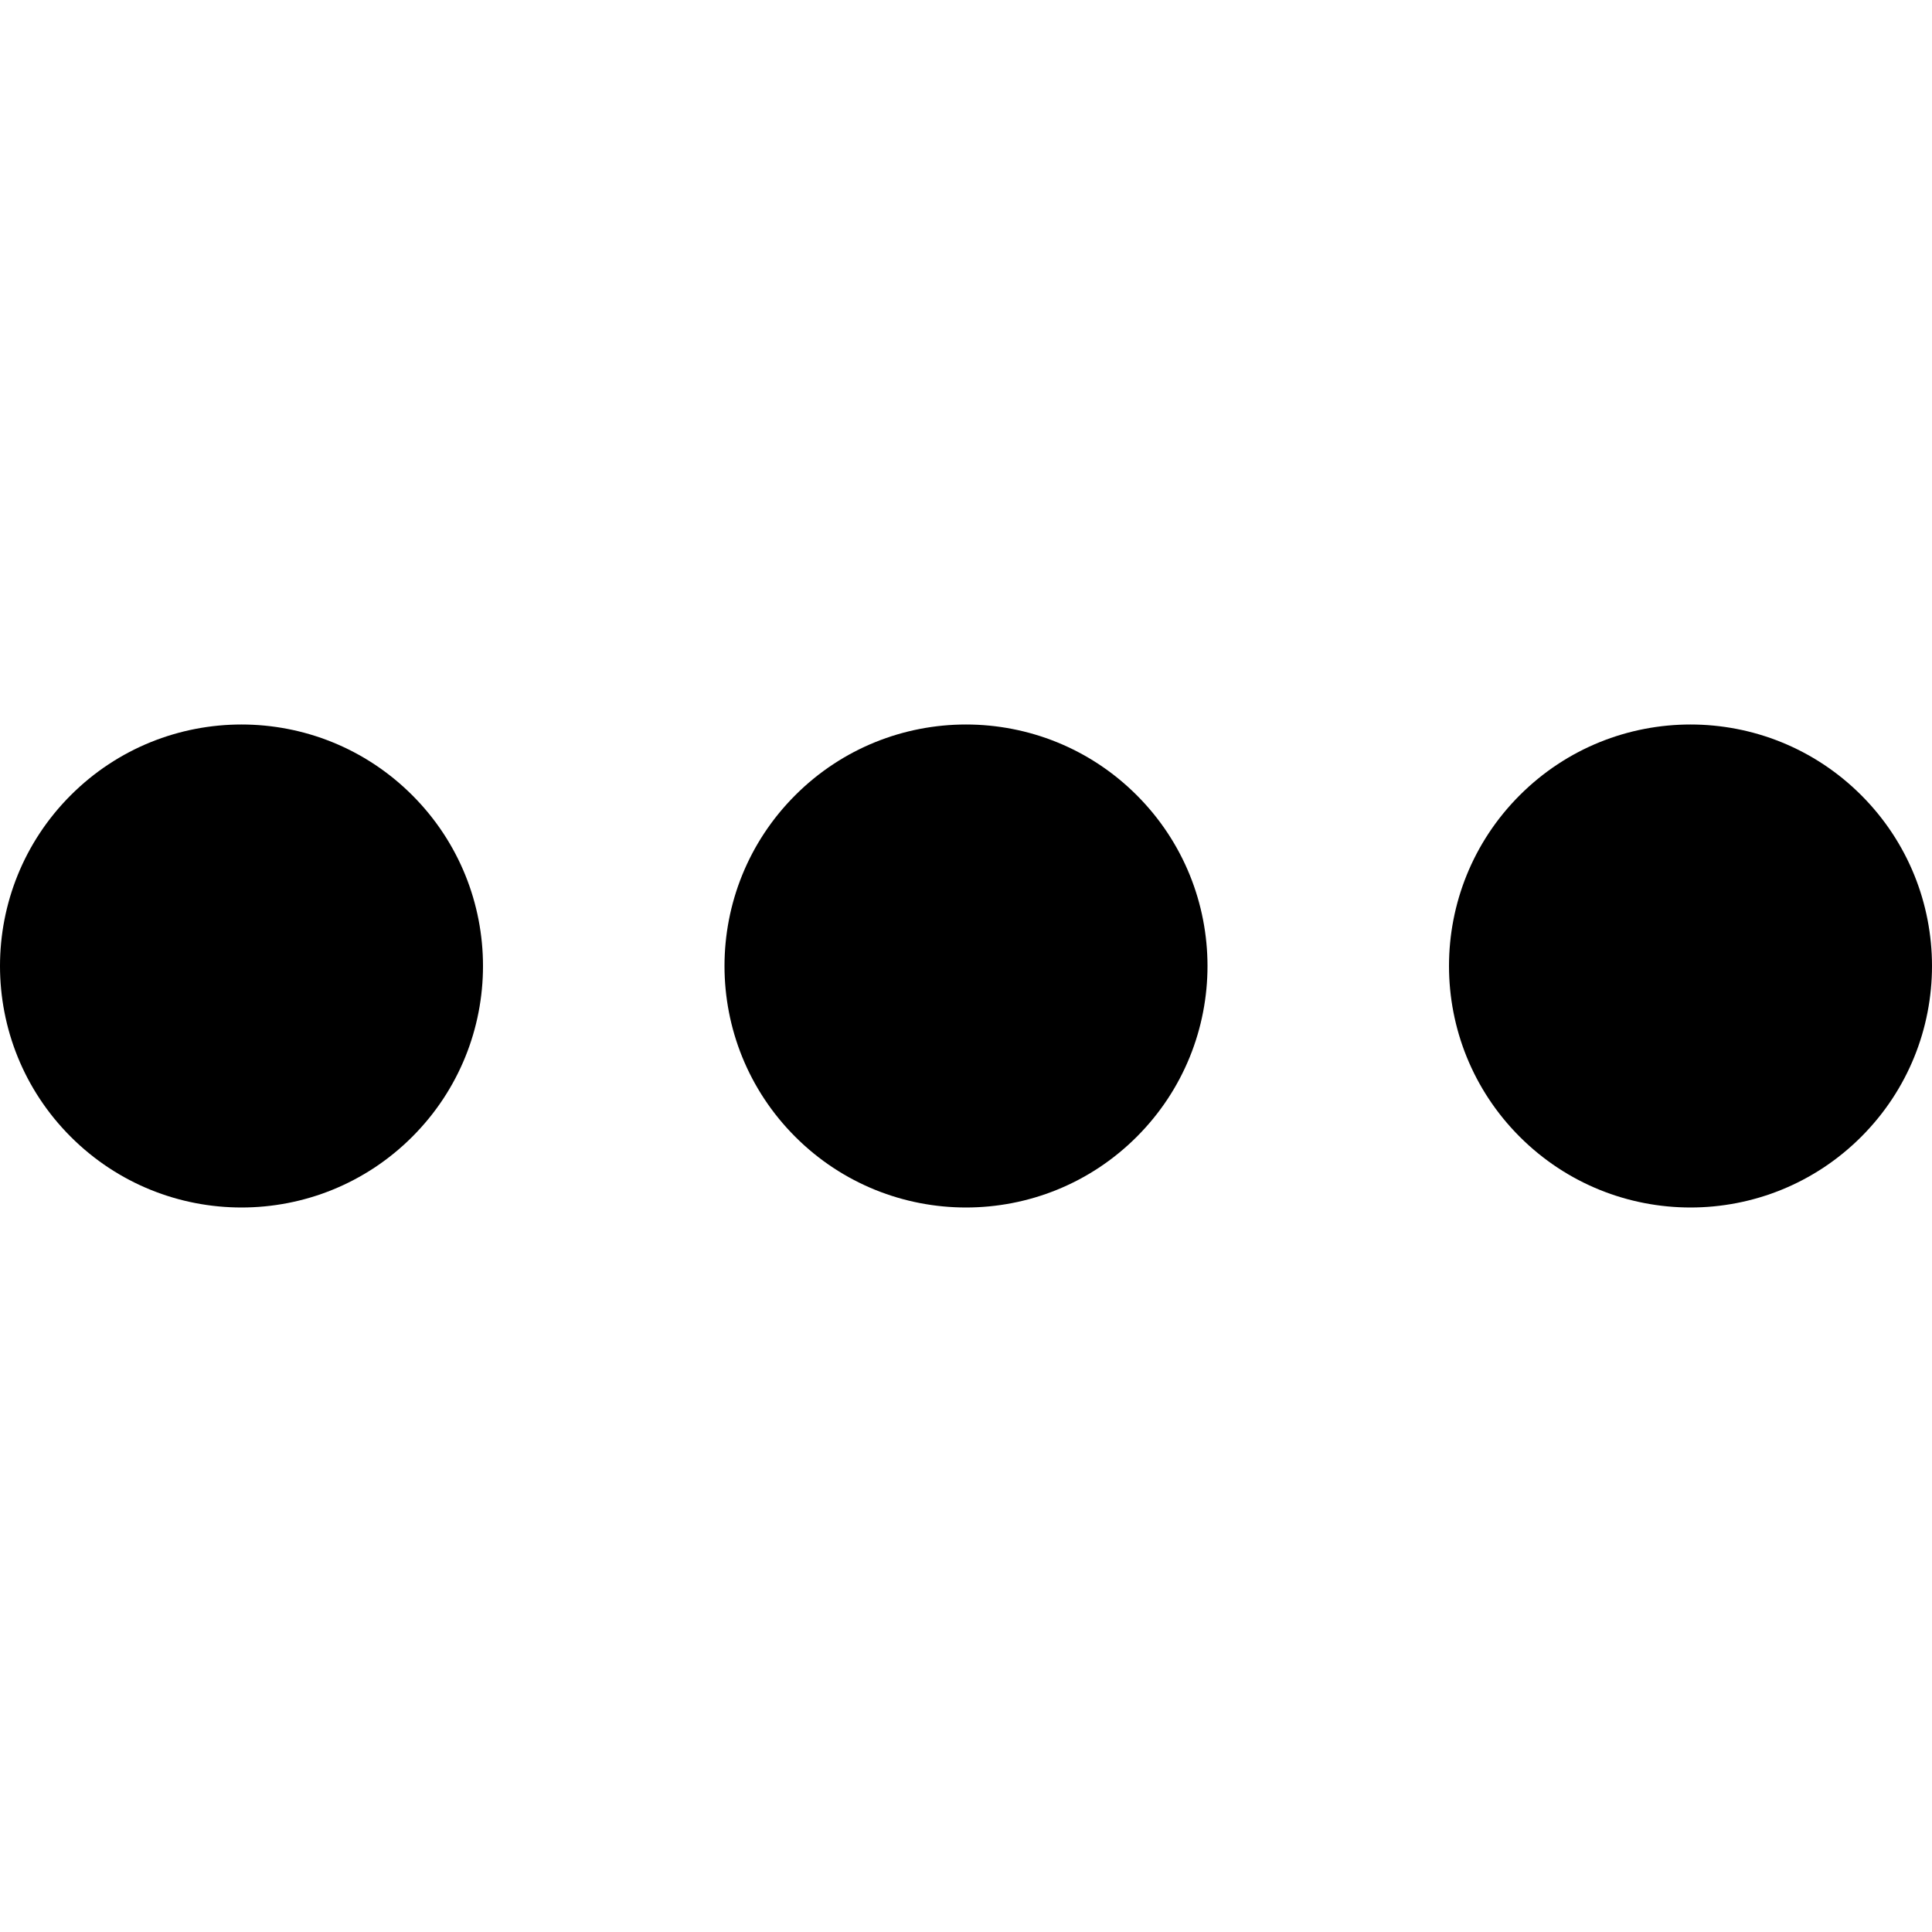
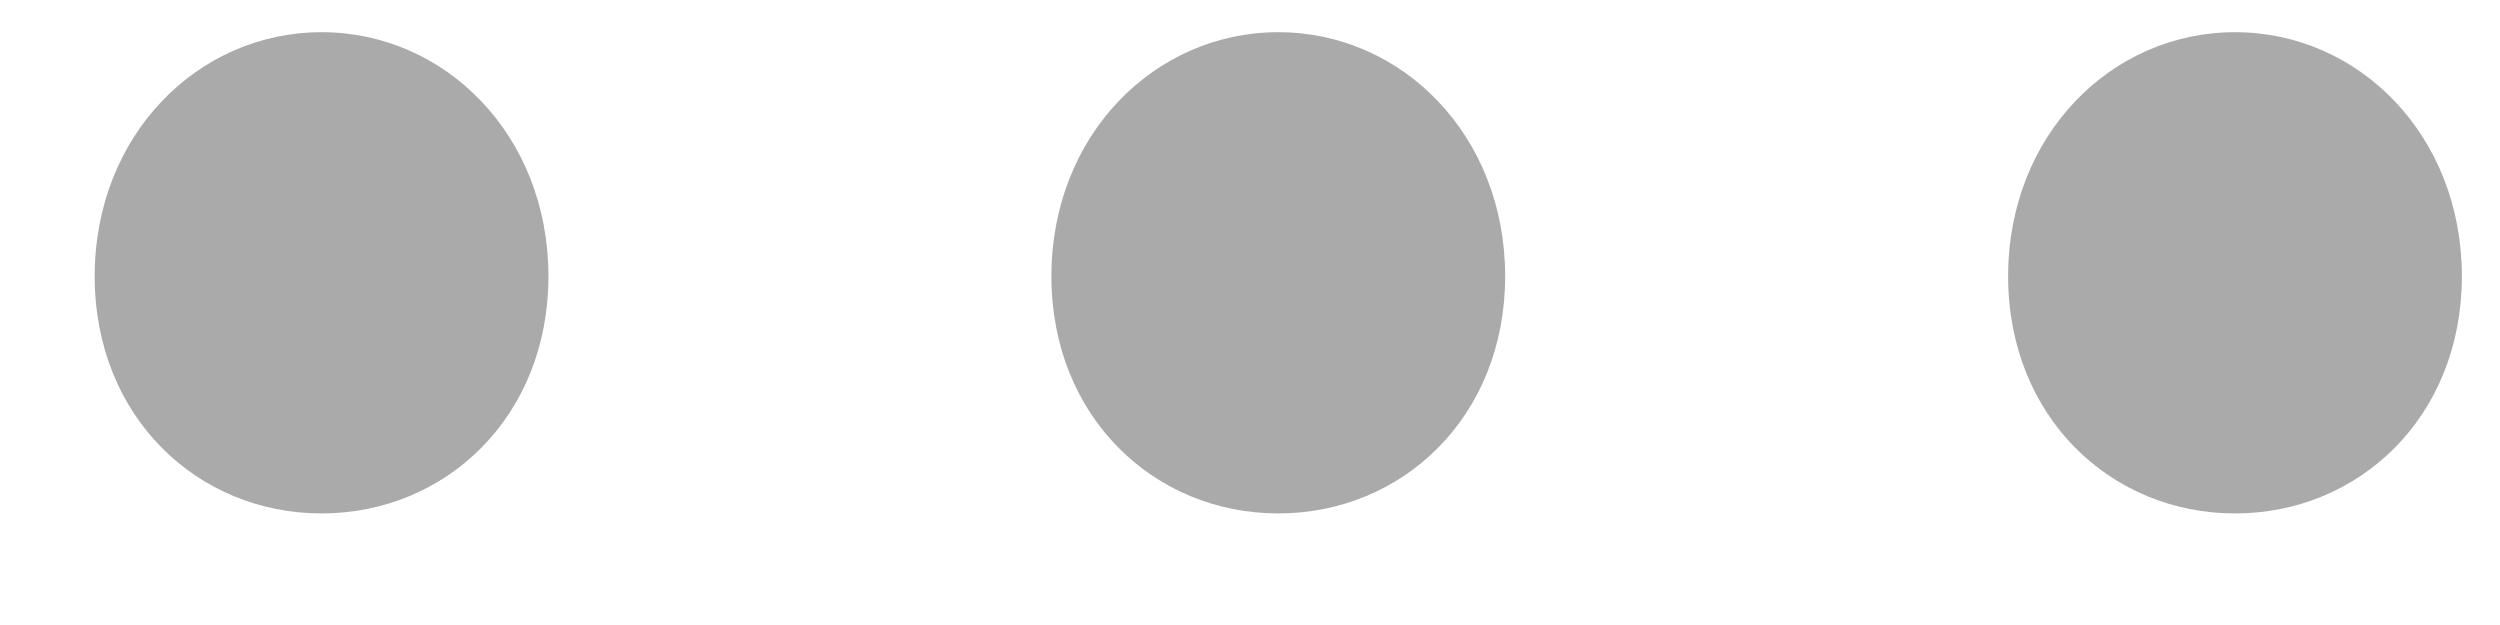
- <svg xmlns="http://www.w3.org/2000/svg" id="Capa_1" enable-background="new 0 0 515.555 515.555" height="512" viewBox="0 0 515.555 515.555" width="512">
-   <path d="m496.679 212.208c25.167 25.167 25.167 65.971 0 91.138s-65.971 25.167-91.138 0-25.167-65.971 0-91.138 65.971-25.167 91.138 0" />
-   <path d="m303.347 212.208c25.167 25.167 25.167 65.971 0 91.138s-65.971 25.167-91.138 0-25.167-65.971 0-91.138 65.971-25.167 91.138 0" />
-   <path d="m110.014 212.208c25.167 25.167 25.167 65.971 0 91.138s-65.971 25.167-91.138 0-25.167-65.971 0-91.138 65.971-25.167 91.138 0" />
+ <svg xmlns="http://www.w3.org/2000/svg" width="16" height="4" viewBox="0 0 16 4" fill="none">
+   <path d="M2.058 3.286C2.85 3.286 3.51 2.67 3.51 1.768C3.51 0.866 2.85 0.206 2.058 0.206C1.266 0.206 0.606 0.866 0.606 1.768C0.606 2.67 1.266 3.286 2.058 3.286ZM8.181 3.286C8.973 3.286 9.633 2.67 9.633 1.768C9.633 0.866 8.973 0.206 8.181 0.206C7.389 0.206 6.729 0.866 6.729 1.768C6.729 2.67 7.389 3.286 8.181 3.286ZM14.304 3.286C15.096 3.286 15.756 2.67 15.756 1.768C15.756 0.866 15.096 0.206 14.304 0.206C13.512 0.206 12.852 0.866 12.852 1.768C12.852 2.67 13.512 3.286 14.304 3.286Z" fill="#AAAAAA" />
</svg>
